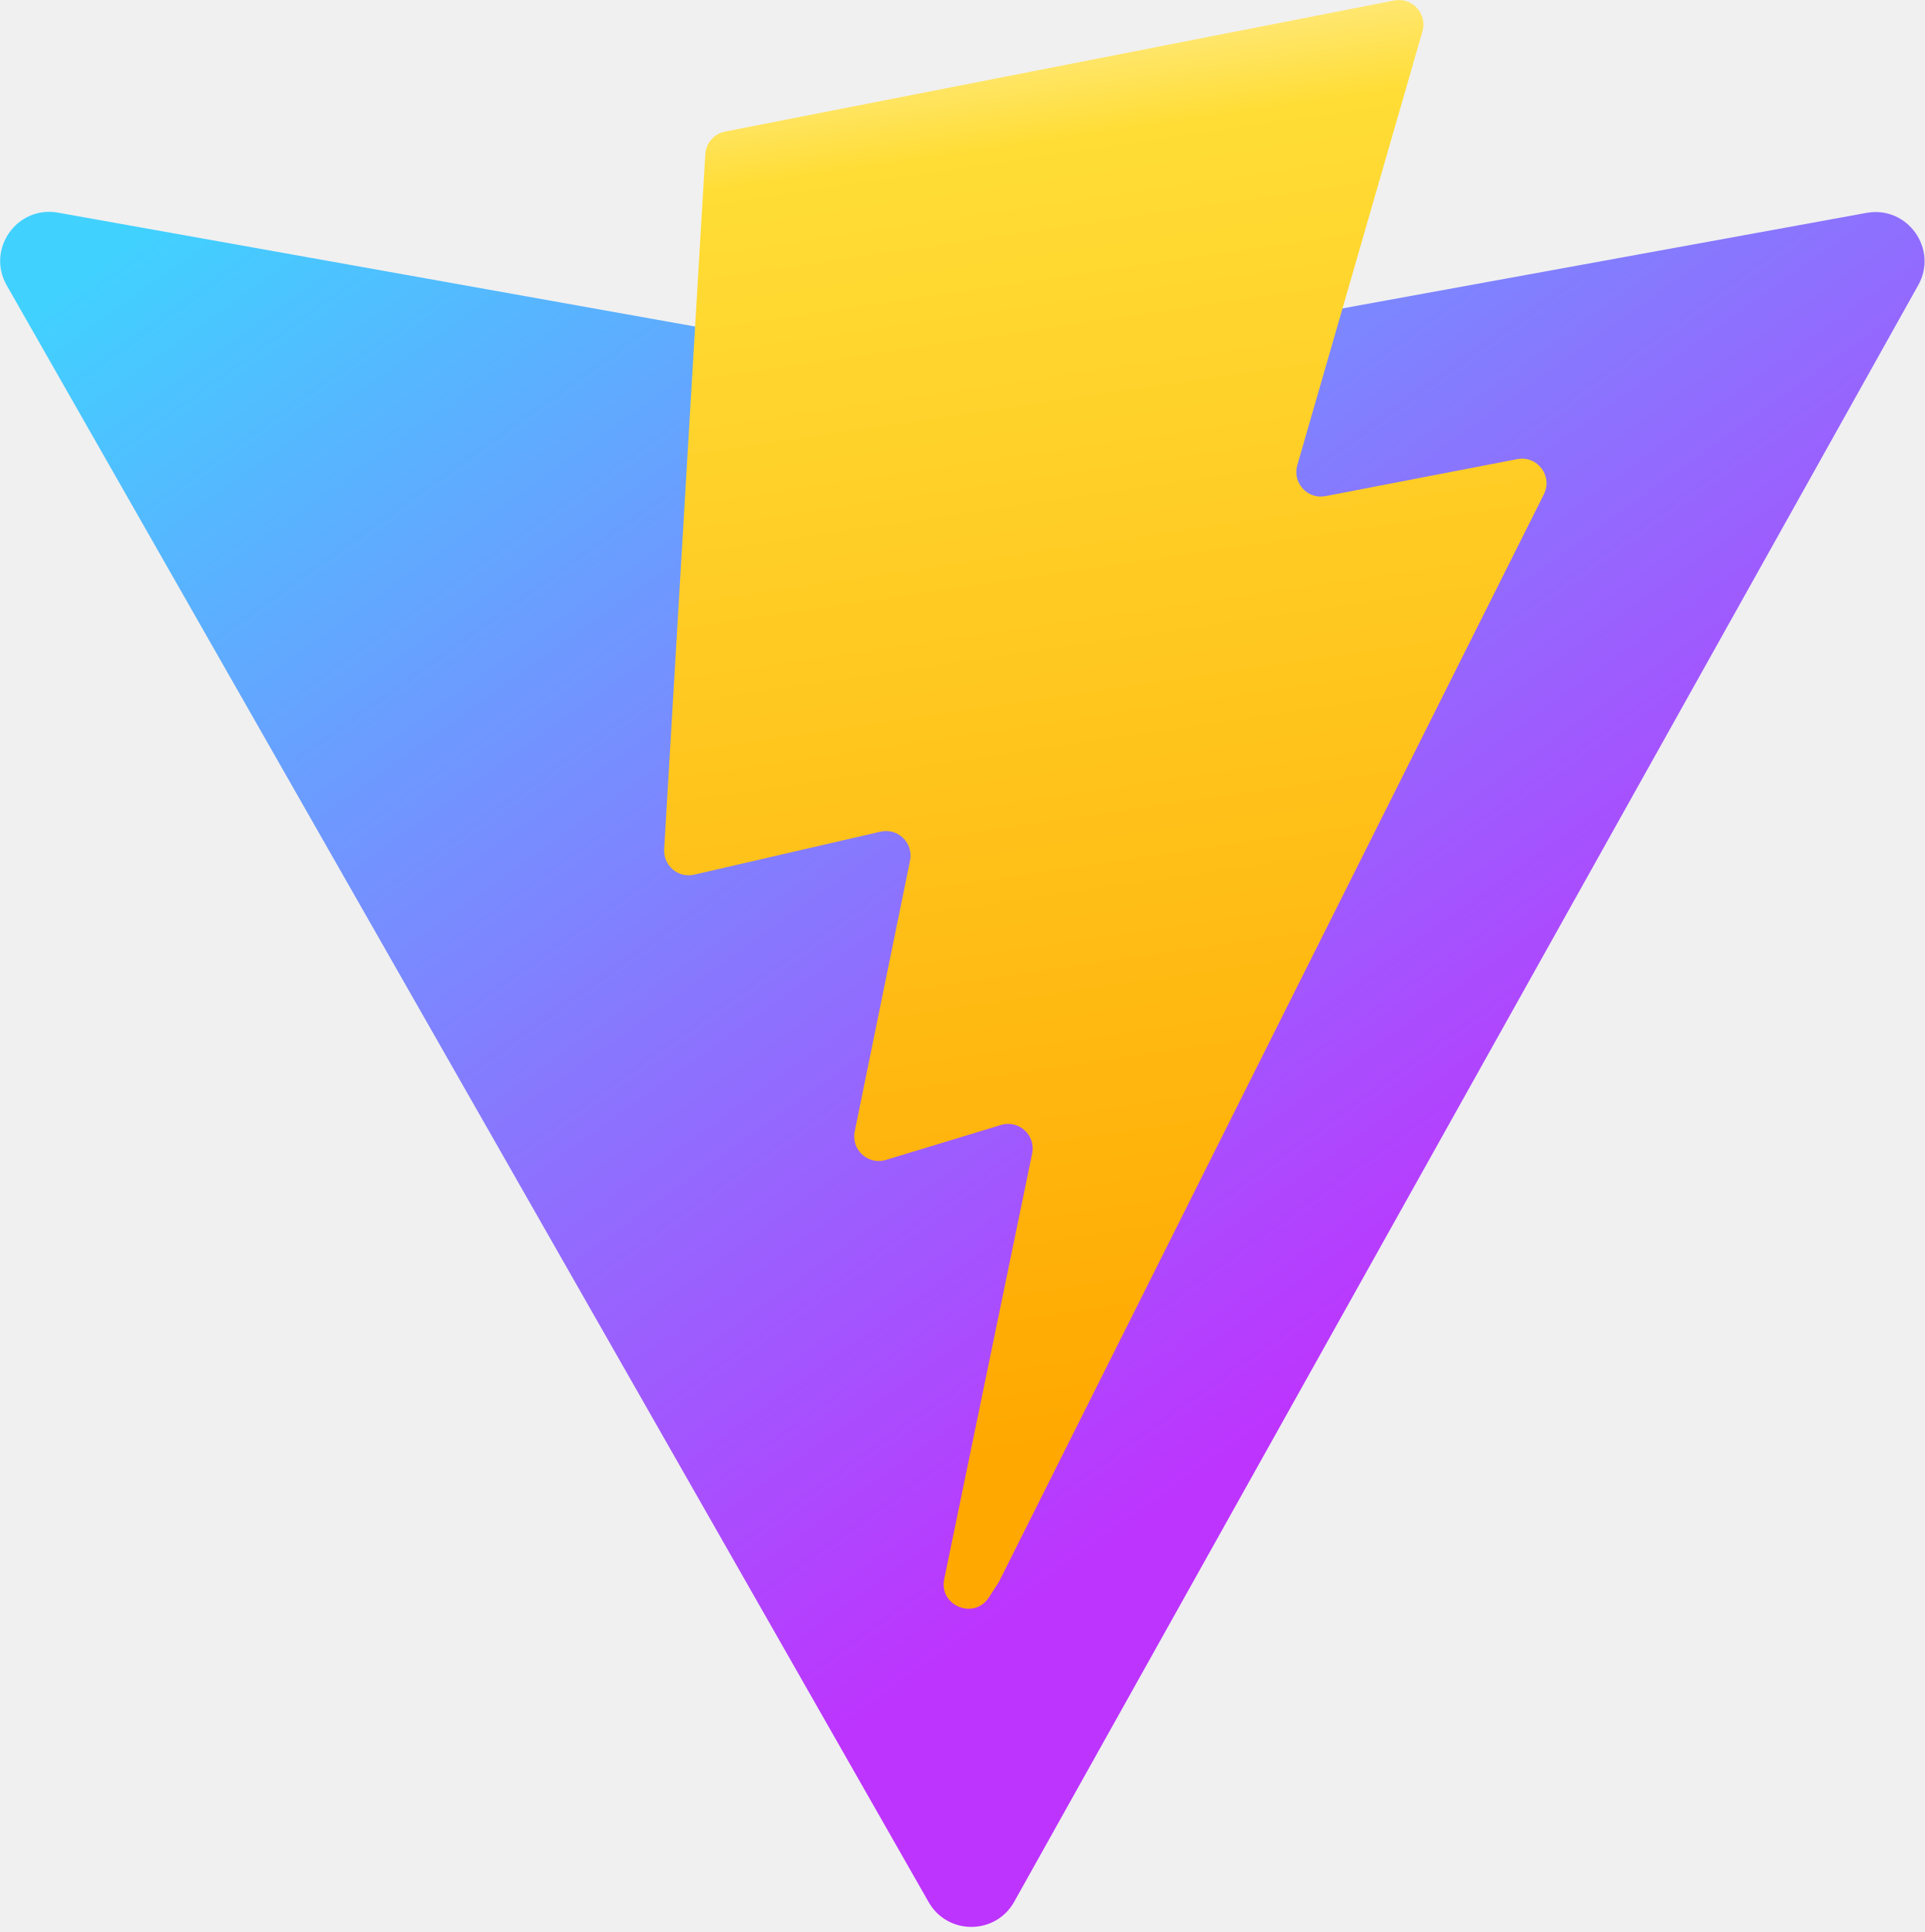
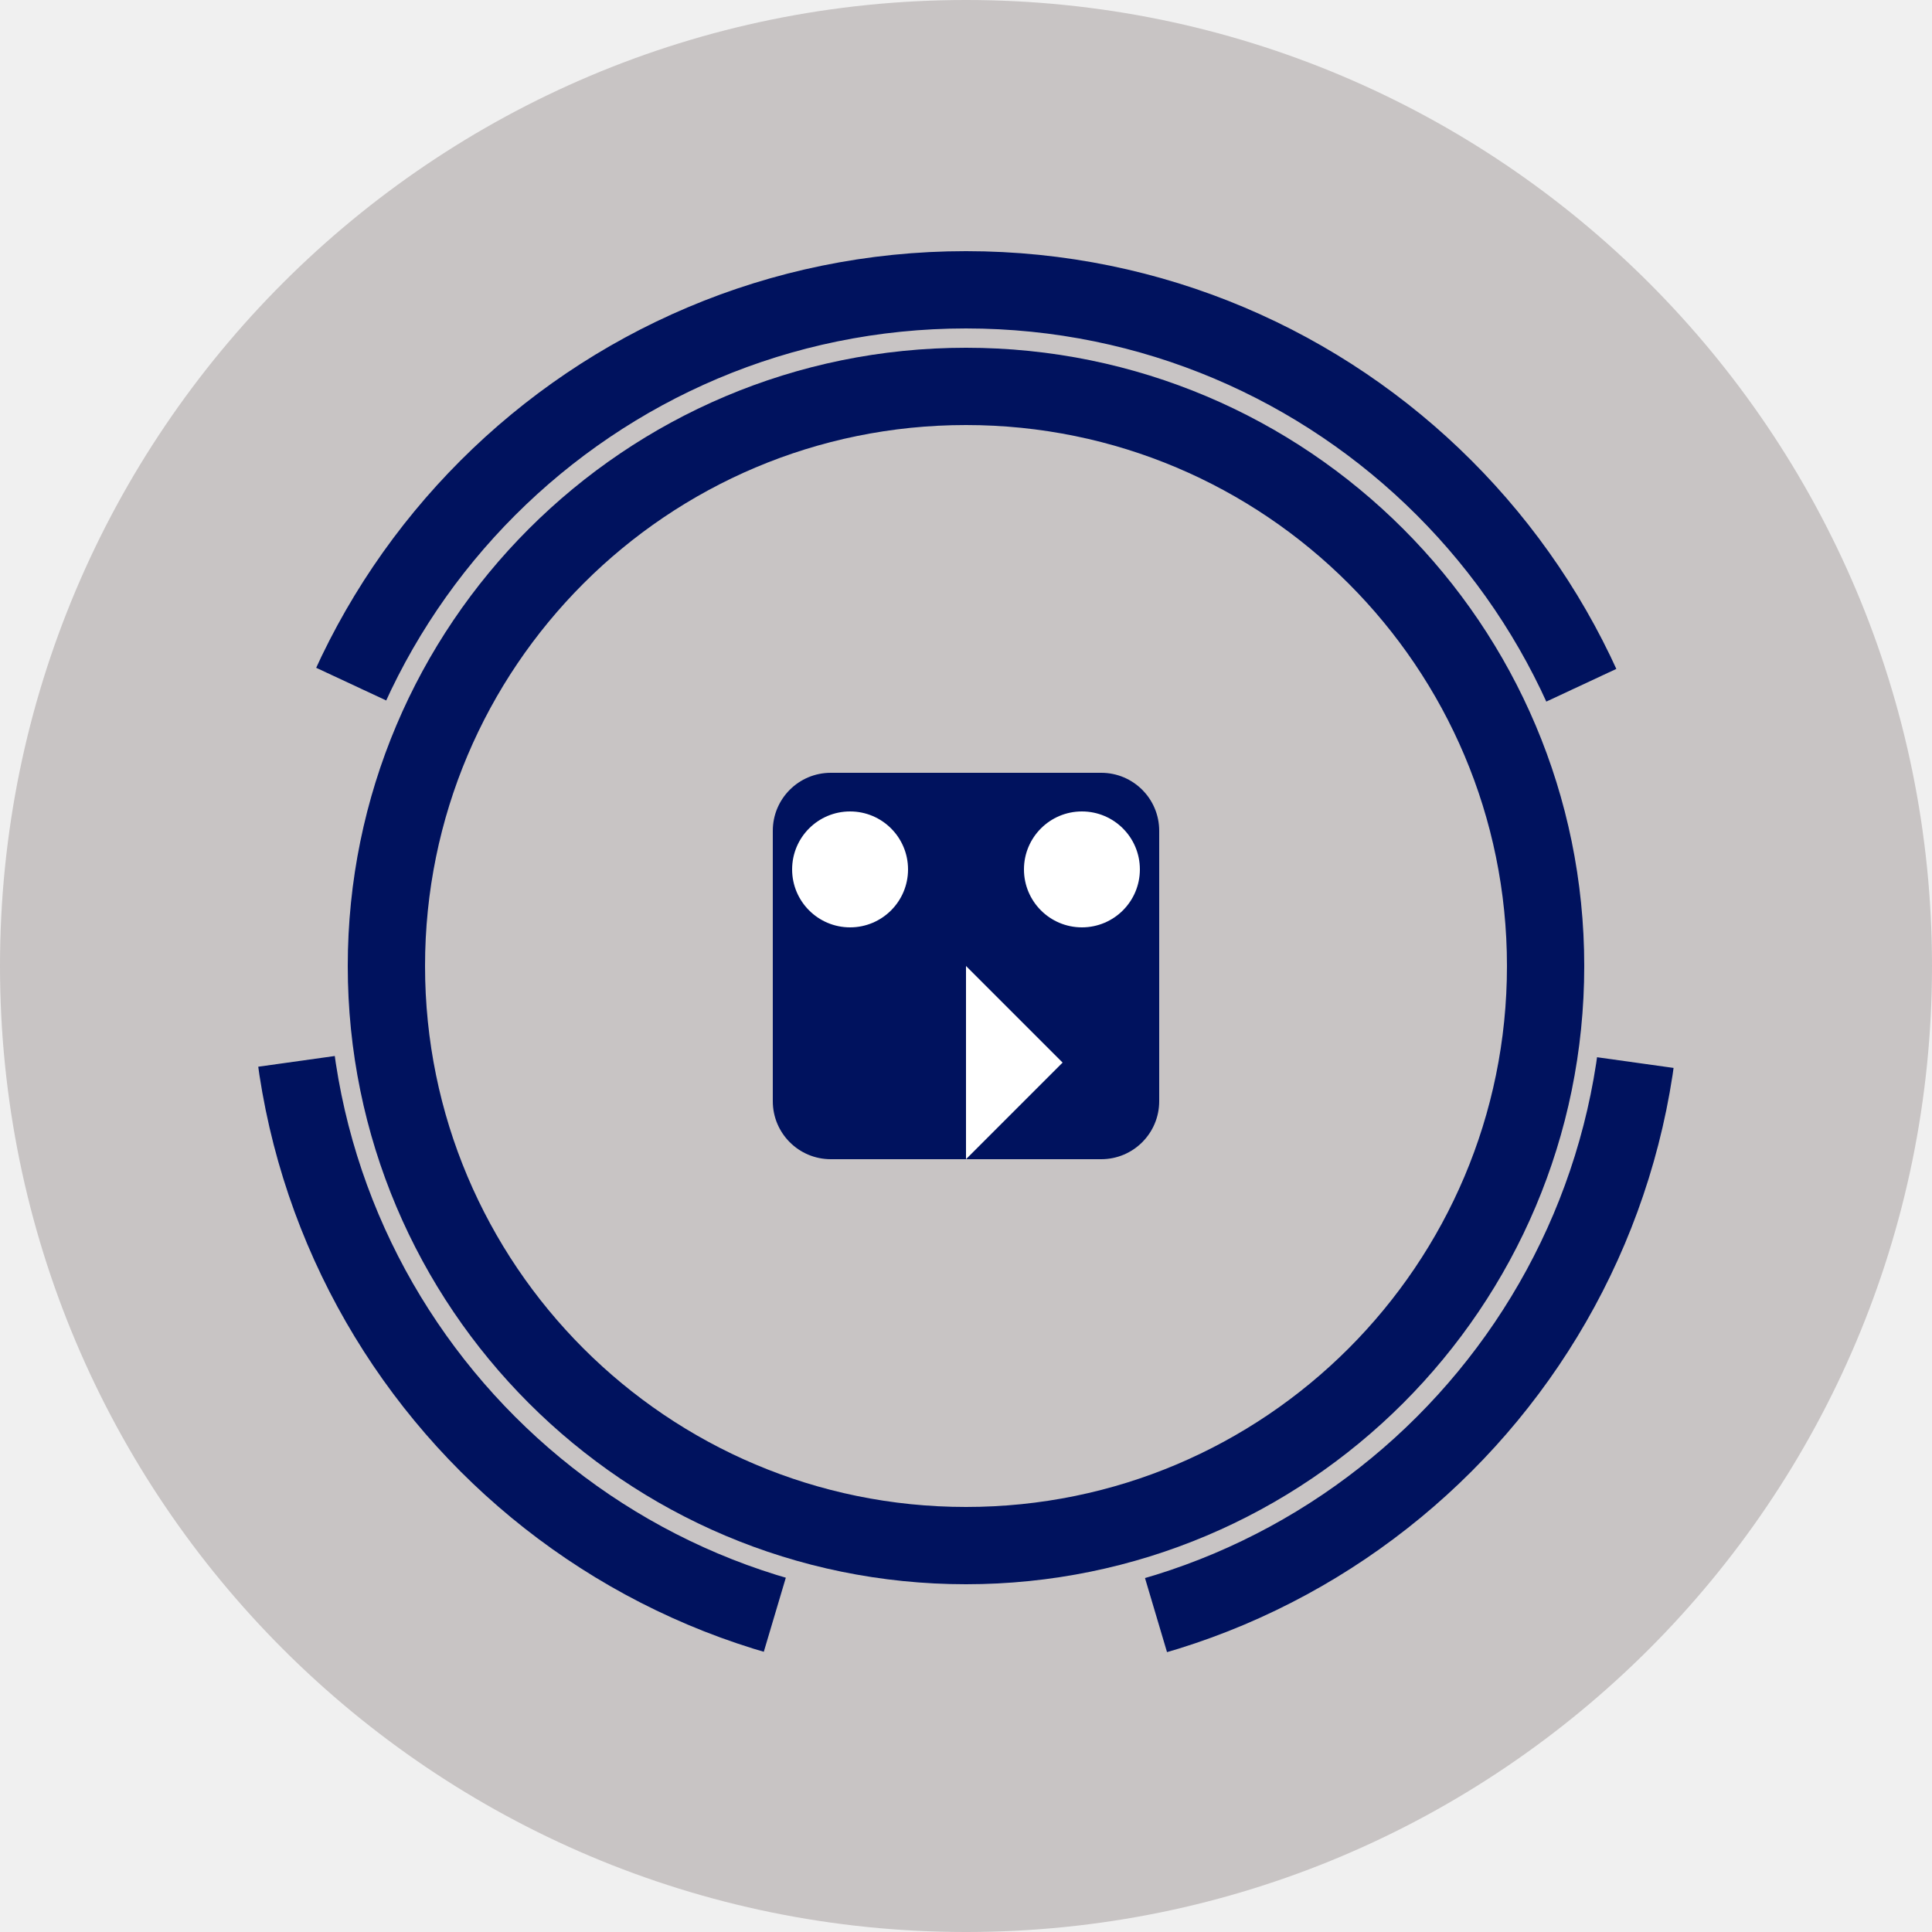
- <svg xmlns="http://www.w3.org/2000/svg" aria-hidden="true" role="img" class="iconify iconify--logos" width="31.88" height="32" preserveAspectRatio="xMidYMid meet" viewBox="0 0 256 257">
-   <defs>
-     <linearGradient id="IconifyId1813088fe1fbc01fb466" x1="-.828%" x2="57.636%" y1="7.652%" y2="78.411%">
-       <stop offset="0%" stop-color="#41D1FF" />
-       <stop offset="100%" stop-color="#BD34FE" />
-     </linearGradient>
-     <linearGradient id="IconifyId1813088fe1fbc01fb467" x1="43.376%" x2="50.316%" y1="2.242%" y2="89.03%">
-       <stop offset="0%" stop-color="#FFEA83" />
-       <stop offset="8.333%" stop-color="#FFDD35" />
-       <stop offset="100%" stop-color="#FFA800" />
-     </linearGradient>
-   </defs>
-   <path fill="url(#IconifyId1813088fe1fbc01fb466)" d="M255.153 37.938L134.897 252.976c-2.483 4.44-8.862 4.466-11.382.048L.875 37.958c-2.746-4.814 1.371-10.646 6.827-9.67l120.385 21.517a6.537 6.537 0 0 0 2.322-.004l117.867-21.483c5.438-.991 9.574 4.796 6.877 9.62Z" />
-   <path fill="url(#IconifyId1813088fe1fbc01fb467)" d="M185.432.063L96.44 17.501a3.268 3.268 0 0 0-2.634 3.014l-5.474 92.456a3.268 3.268 0 0 0 3.997 3.378l24.777-5.718c2.318-.535 4.413 1.507 3.936 3.838l-7.361 36.047c-.495 2.426 1.782 4.5 4.151 3.78l15.304-4.649c2.372-.72 4.652 1.36 4.15 3.788l-11.698 56.621c-.732 3.542 3.979 5.473 5.943 2.437l1.313-2.028l72.516-144.72c1.215-2.423-.88-5.186-3.54-4.672l-25.505 4.922c-2.396.462-4.435-1.77-3.759-4.114l16.646-57.705c.677-2.35-1.37-4.583-3.769-4.113Z" />
+ <svg xmlns="http://www.w3.org/2000/svg" width="100" height="100">
+   <circle cx="50" cy="50" r="50" fill="#C8C4C4" />
+   <path fill="none" stroke="#00125E" stroke-width="4" d="M50 20a30 30 0 1 1 0 60 30 30 0 1 1 0-60z" />
+   <path fill="none" stroke="#00125E" stroke-dasharray="40 20" stroke-width="4" d="M50 15a35 35 0 1 1 0 70 35 35 0 1 1 0-70z" />
+   <rect width="20" height="20" x="40" y="40" fill="#00125E" rx="3" ry="3" />
+   <circle cx="44" cy="45" r="3" fill="#FFF" />
+   <circle cx="56" cy="45" r="3" fill="#FFF" />
+   <path fill="#FFF" d="m50 50 5 5-5 5z" />
</svg>
